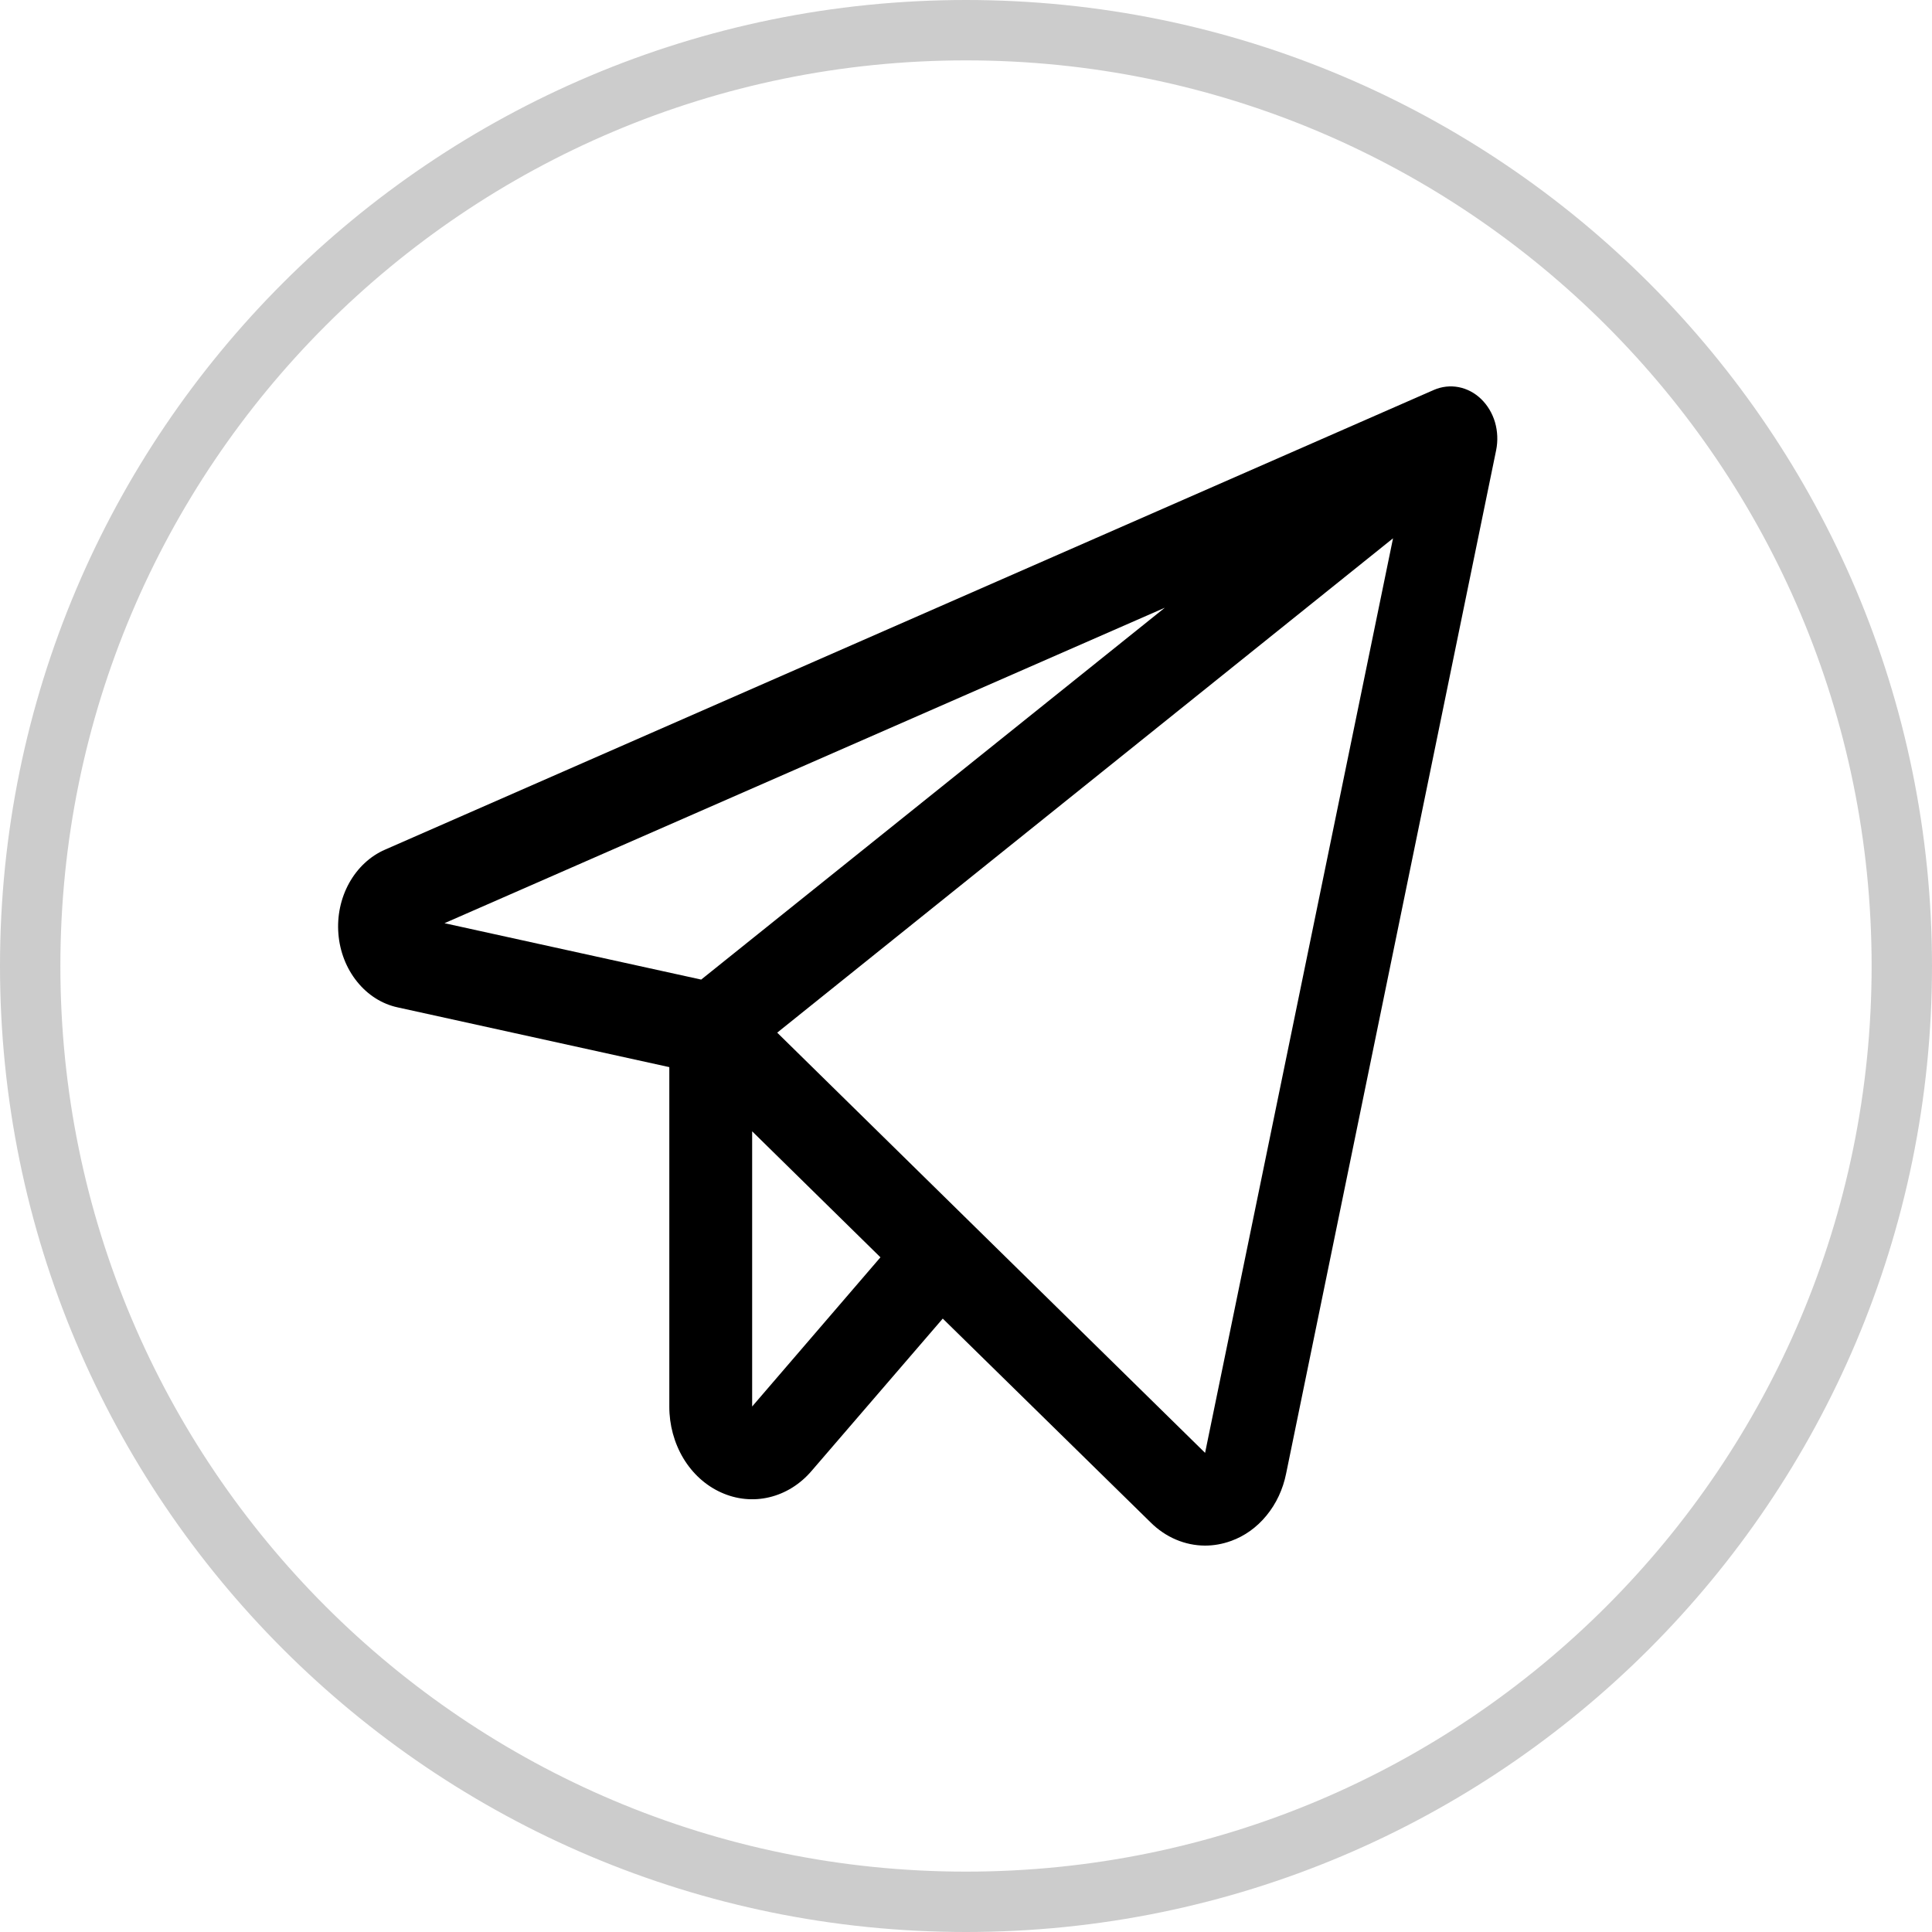
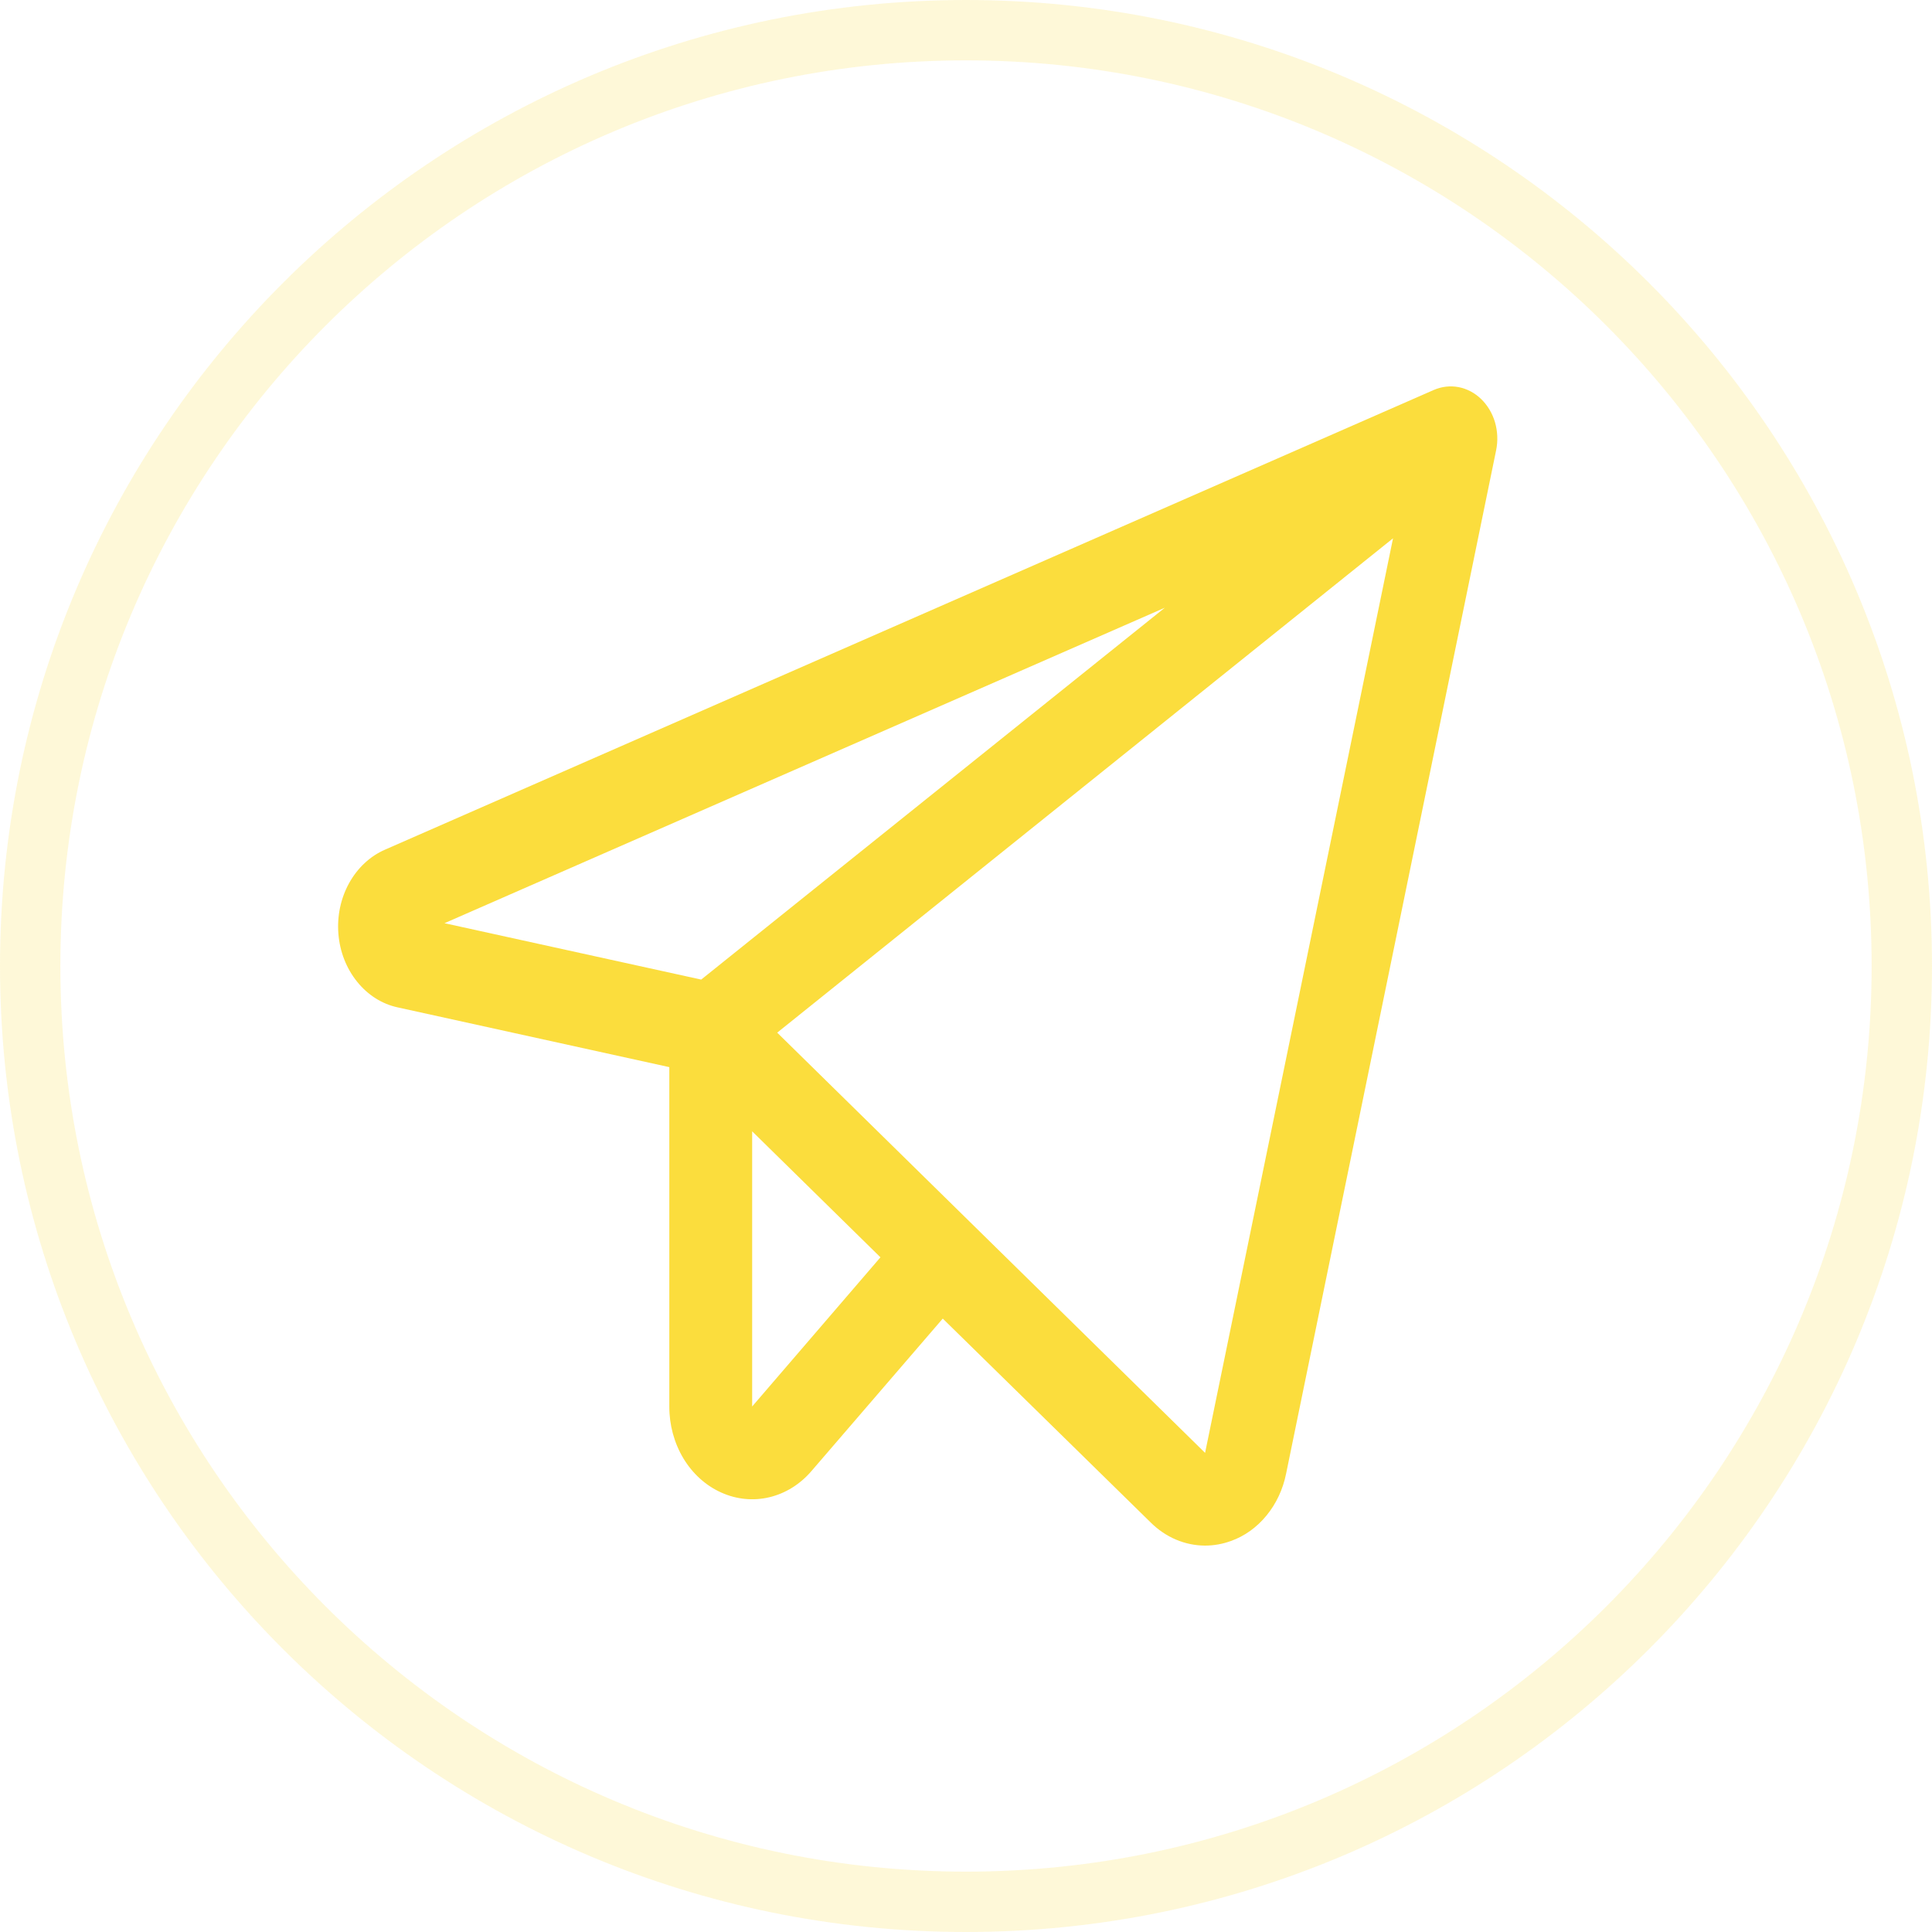
<svg xmlns="http://www.w3.org/2000/svg" width="32" height="32" viewBox="0 0 32 32" fill="none">
-   <path d="M24.533 6.61C24.427 6.507 24.298 6.439 24.159 6.412C24.021 6.386 23.879 6.402 23.748 6.459L6.377 14.073C6.131 14.18 5.923 14.374 5.783 14.626C5.644 14.877 5.581 15.172 5.605 15.467C5.628 15.761 5.737 16.04 5.914 16.259C6.09 16.479 6.326 16.629 6.585 16.685L11.086 17.675V23.296C11.085 23.602 11.167 23.901 11.319 24.155C11.472 24.409 11.69 24.606 11.944 24.72C12.197 24.835 12.476 24.863 12.743 24.799C13.011 24.735 13.255 24.583 13.444 24.361L15.615 21.84L19.058 25.216C19.306 25.463 19.627 25.599 19.959 25.6C20.104 25.6 20.249 25.574 20.387 25.524C20.613 25.444 20.817 25.298 20.977 25.102C21.138 24.907 21.25 24.667 21.302 24.408L24.781 7.456C24.812 7.303 24.805 7.143 24.762 6.994C24.718 6.845 24.639 6.713 24.533 6.61ZM19.293 10.066L11.614 16.225L7.362 15.291L19.293 10.066ZM12.458 23.296V18.738L14.583 20.825L12.458 23.296ZM19.96 24.064L12.873 17.104L23.073 8.916L19.96 24.064Z" fill="black" />
-   <circle opacity="0.2" cx="16" cy="16" r="15.5" stroke="black" />
+   <path d="M24.533 6.61C24.427 6.507 24.298 6.439 24.159 6.412C24.021 6.386 23.879 6.402 23.748 6.459L6.377 14.073C6.131 14.18 5.923 14.374 5.783 14.626C5.644 14.877 5.581 15.172 5.605 15.467C5.628 15.761 5.737 16.04 5.914 16.259C6.09 16.479 6.326 16.629 6.585 16.685L11.086 17.675V23.296C11.085 23.602 11.167 23.901 11.319 24.155C11.472 24.409 11.69 24.606 11.944 24.72C12.197 24.835 12.476 24.863 12.743 24.799C13.011 24.735 13.255 24.583 13.444 24.361L15.615 21.84L19.058 25.216C19.306 25.463 19.627 25.599 19.959 25.6C20.104 25.6 20.249 25.574 20.387 25.524C20.613 25.444 20.817 25.298 20.977 25.102C21.138 24.907 21.25 24.667 21.302 24.408L24.781 7.456C24.812 7.303 24.805 7.143 24.762 6.994C24.718 6.845 24.639 6.713 24.533 6.61ZM19.293 10.066L11.614 16.225L7.362 15.291L19.293 10.066ZM12.458 23.296V18.738L14.583 20.825L12.458 23.296ZM19.96 24.064L12.873 17.104L23.073 8.916L19.96 24.064Z" fill="#FBDD3D" />
+   <circle opacity="0.2" cx="16" cy="16" r="15.5" stroke="#FBDD3D" />
</svg>
